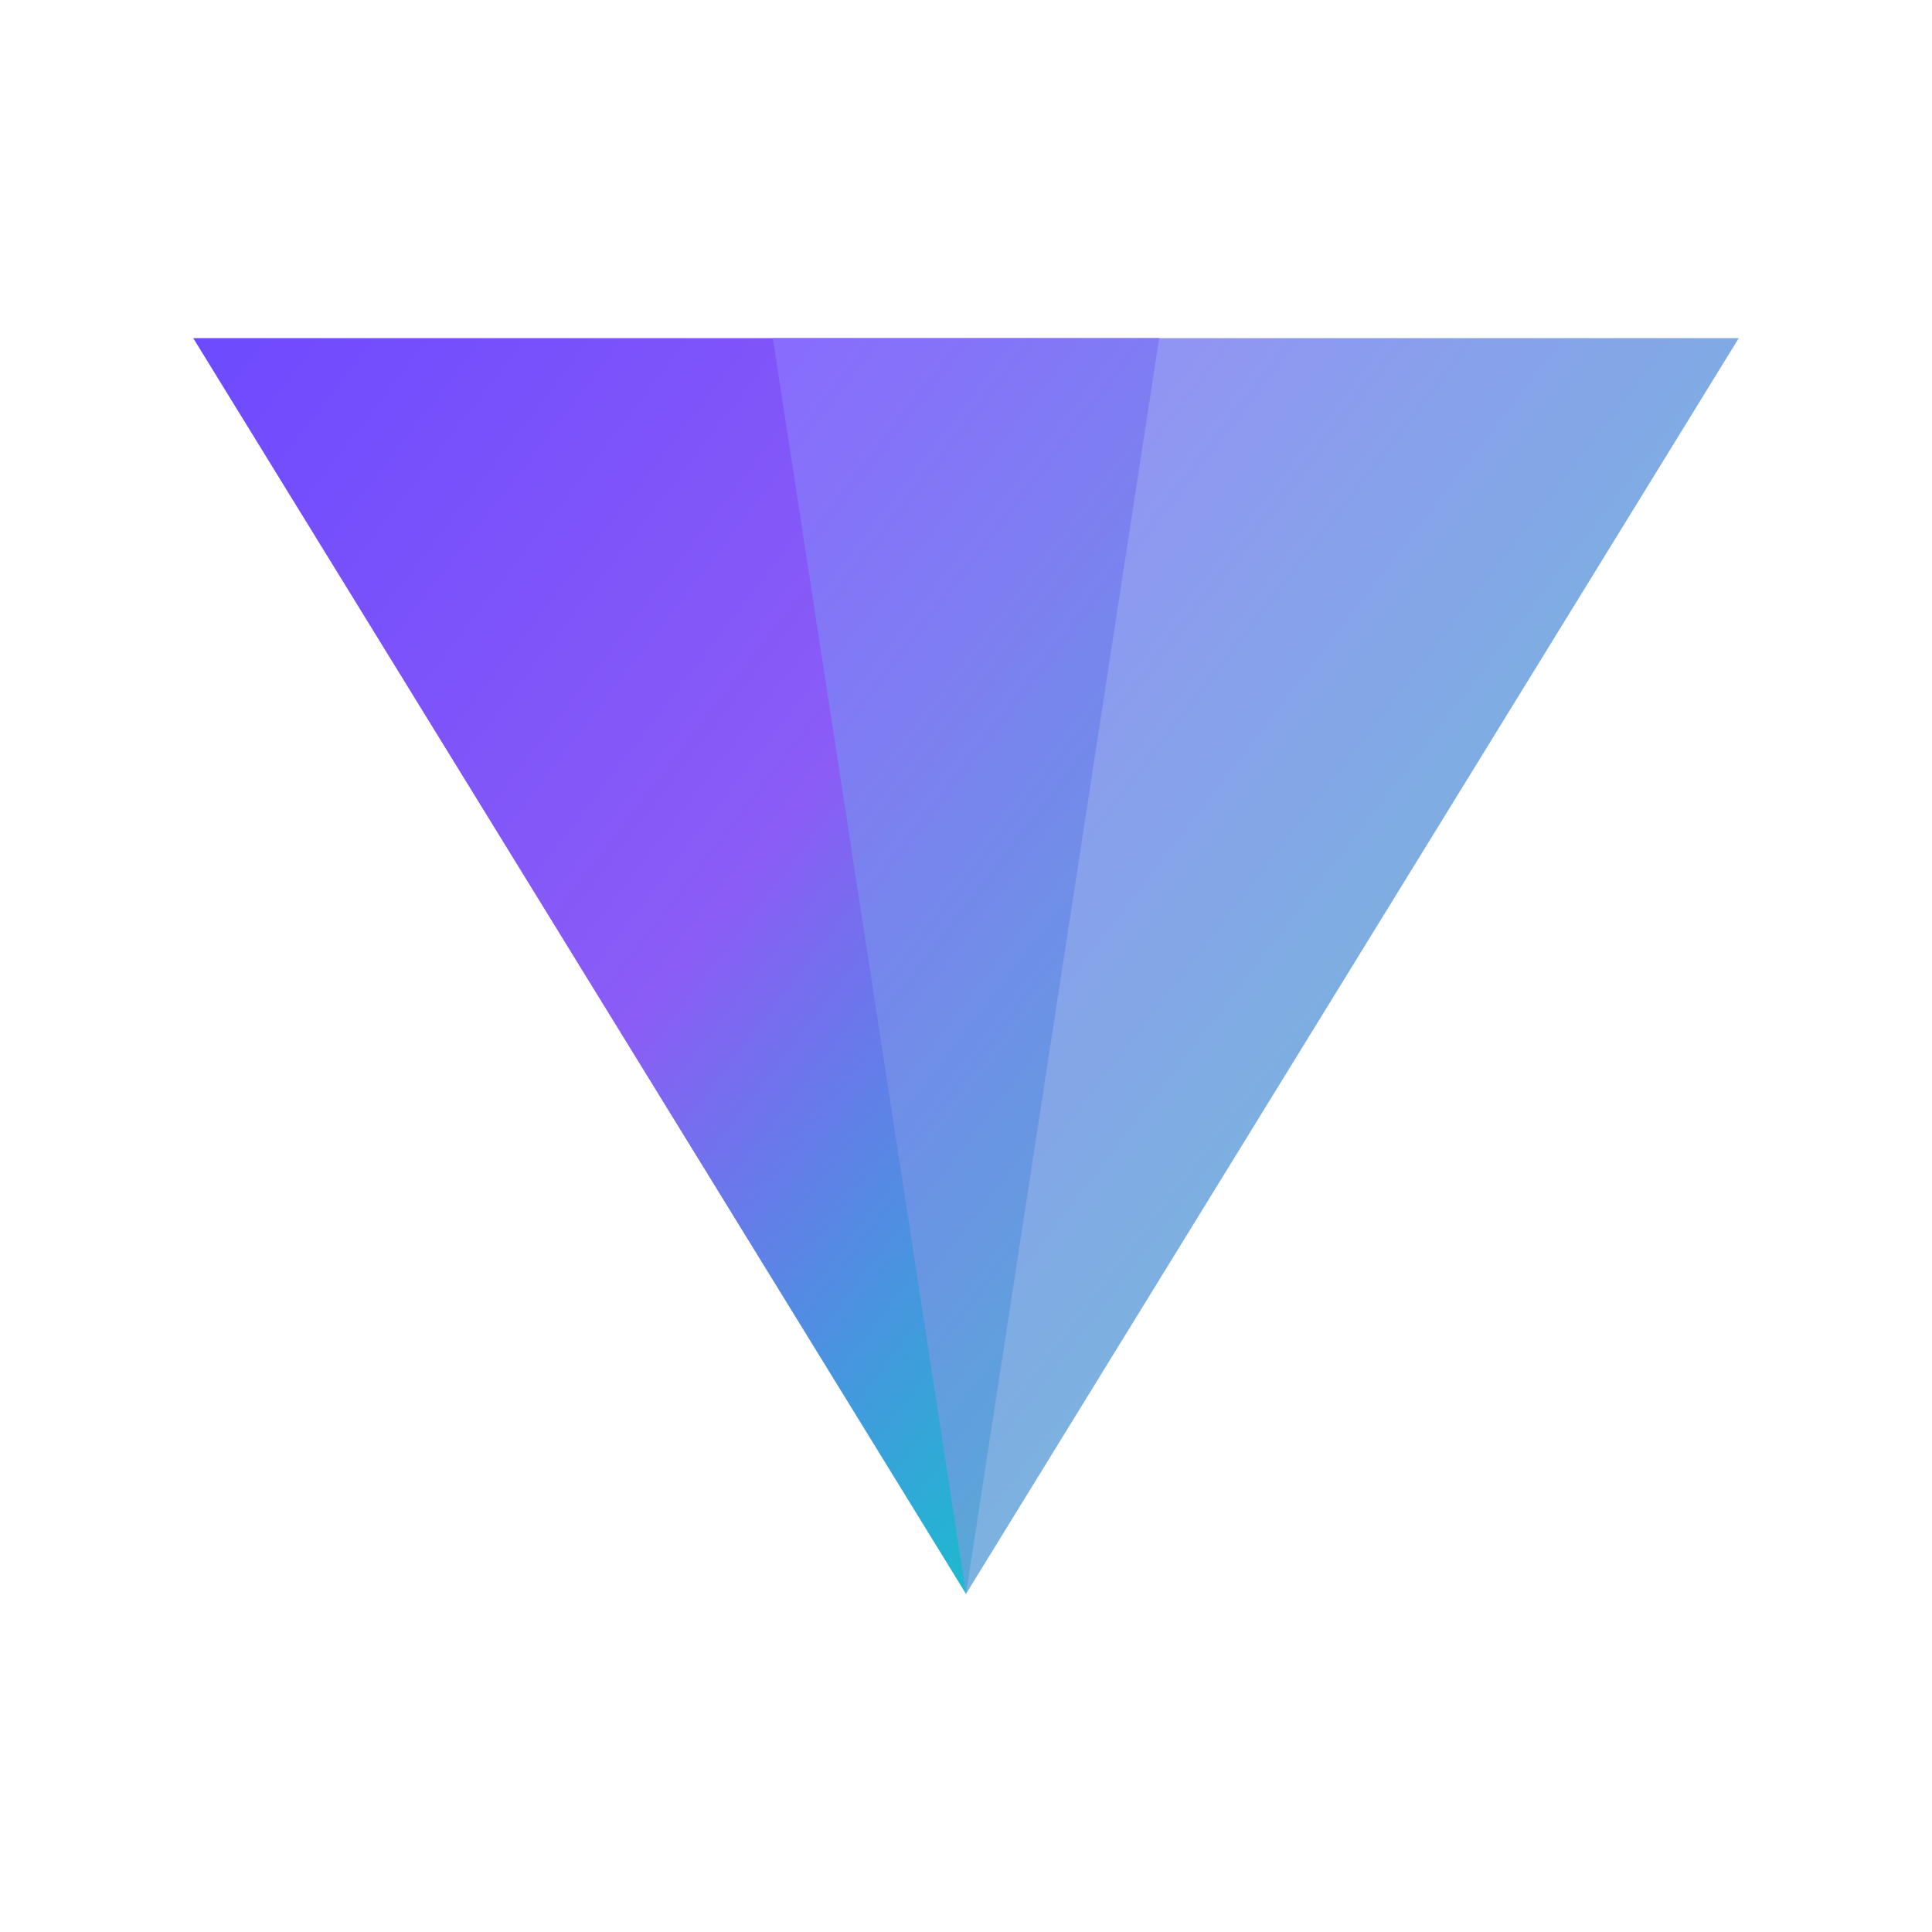
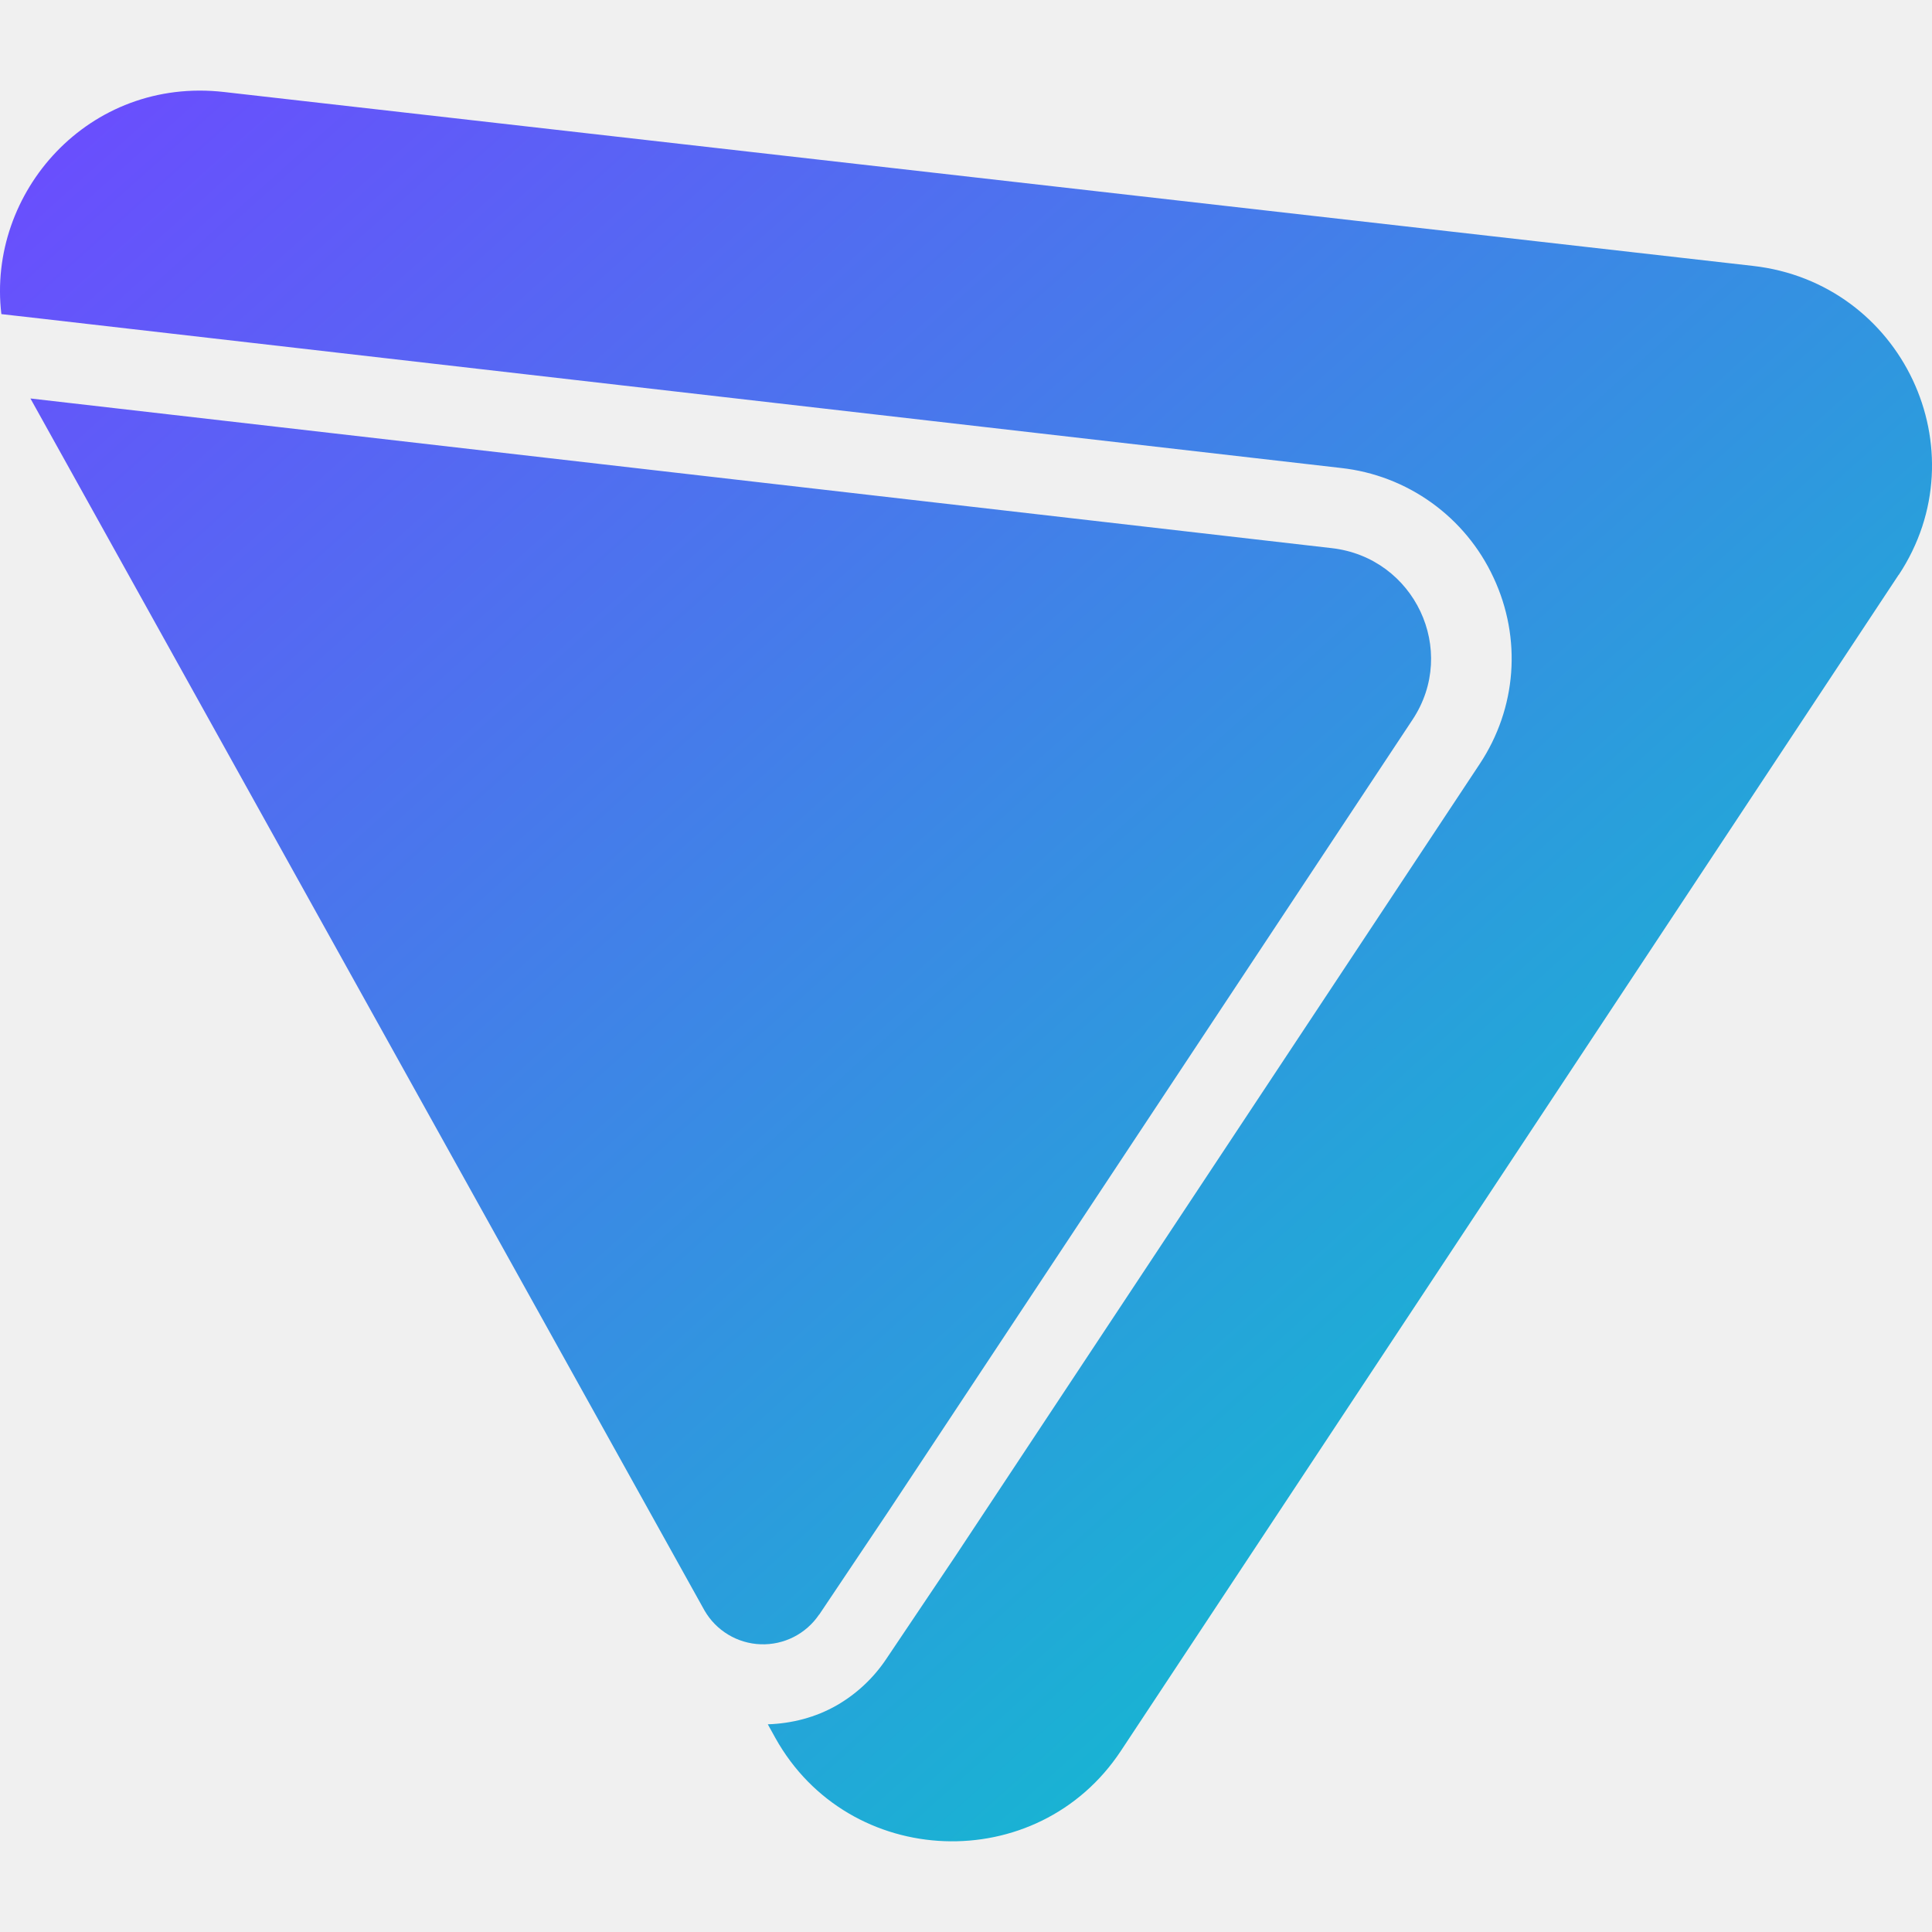
- <svg xmlns="http://www.w3.org/2000/svg" viewBox="0 0 200 200">
+ <svg xmlns="http://www.w3.org/2000/svg" role="img" viewBox="0 0 24 24">
  <defs>
-     <linearGradient id="proton-grad" x1="0" y1="0" x2="1" y2="1">
+     <linearGradient id="proton-g" x1="0" y1="0" x2="1" y2="1">
      <stop offset="0%" stop-color="#6D4AFF" />
-       <stop offset="50%" stop-color="#8B5CF6" />
      <stop offset="100%" stop-color="#00D2C6" />
    </linearGradient>
-     <linearGradient id="proton-inner" x1="0" y1="0" x2="1" y2="1">
-       <stop offset="0%" stop-color="#8B6FFF" />
-       <stop offset="100%" stop-color="#4AC8C0" />
-     </linearGradient>
  </defs>
-   <rect width="200" height="200" fill="white" />
-   <path d="M20 35 L120 35 L100 165 L20 35 Z" fill="url(#proton-grad)" />
-   <path d="M80 35 L180 35 L100 165 Z" fill="url(#proton-inner)" opacity="0.85" />
+   <path fill="url(#proton-g)" d="m10.176 20.058.858-1.28 6.513-9.838c.57-.86.026-2.014-1.005-2.131L.378 4.95l8.373 15.055a.84.84 0 0 0 1.424.052h.001zM23.586 7.14l-9.662 14.61c-1.036 1.567-3.38 1.478-4.293-.162l-.093-.168c.3-.01.594-.086.855-.235a1.85 1.85 0 0 0 .612-.57l.86-1.28 6.516-9.844c.46-.694.525-1.56.173-2.314a2.375 2.375 0 0 0-1.899-1.364L.493 3.956l-.476-.054C-.163 2.392 1.101.95 2.784 1.143l18.991 2.16c1.856.21 2.835 2.289 1.812 3.838z" />
</svg>
